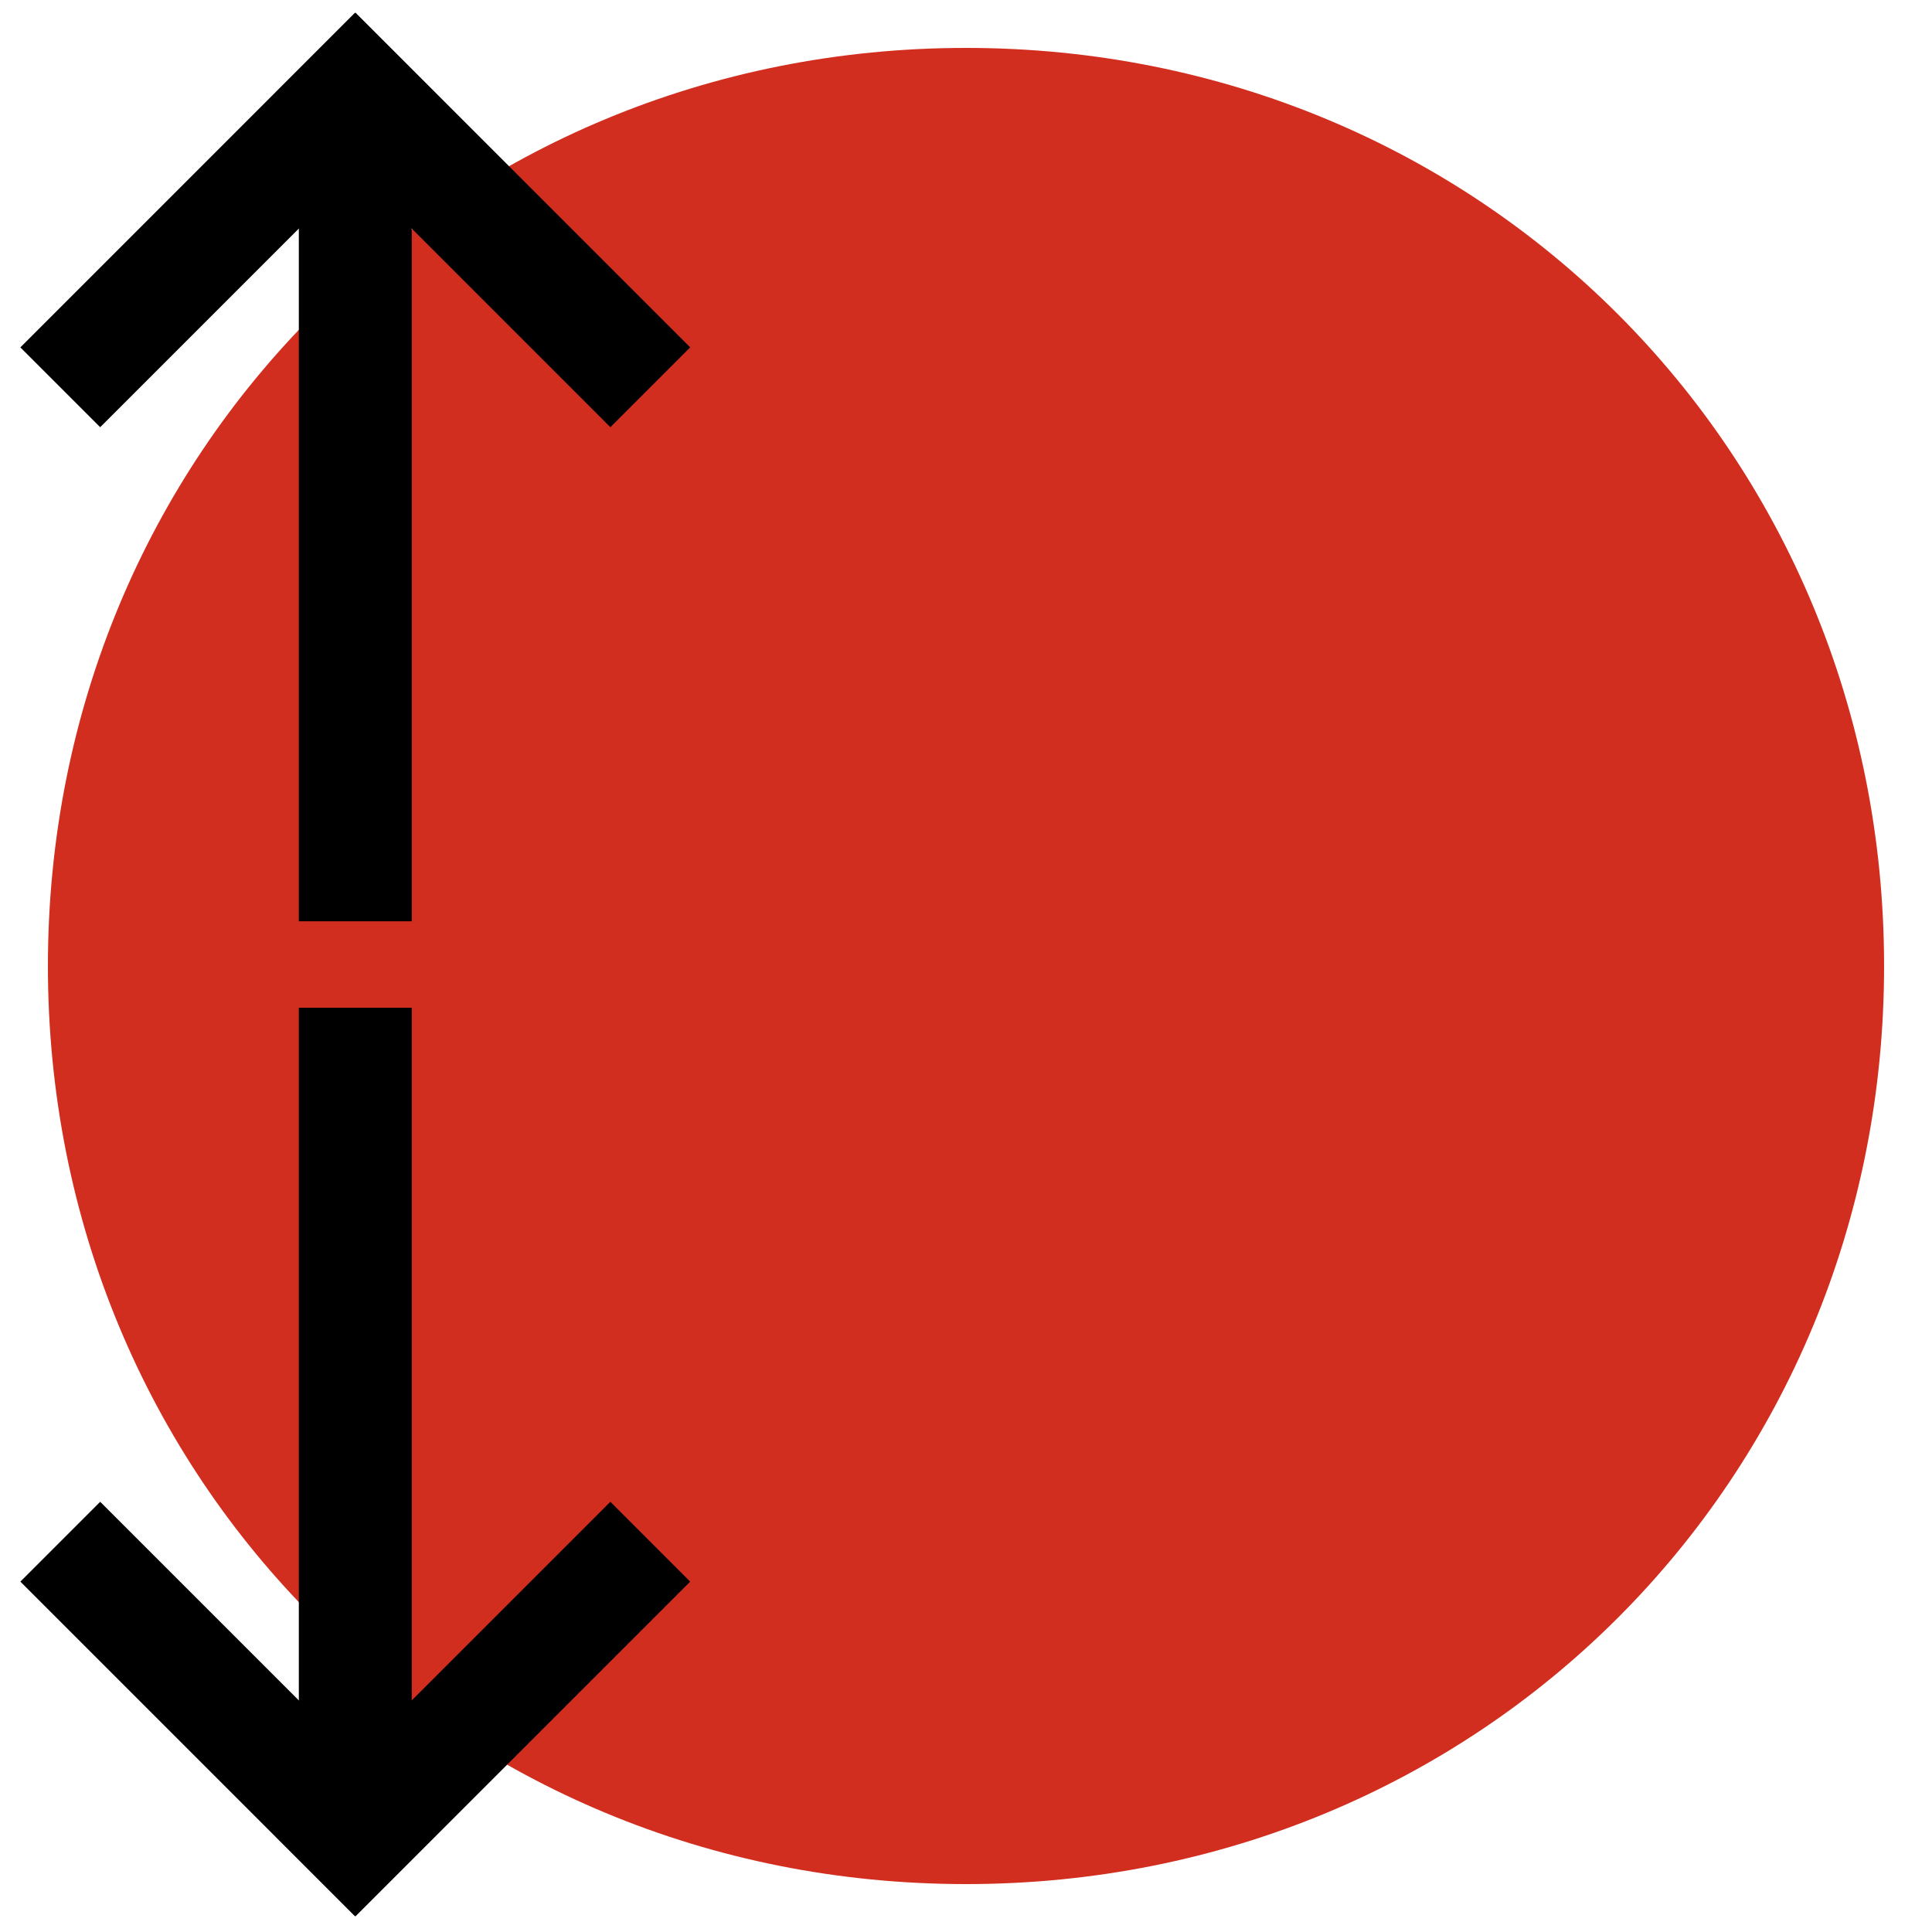
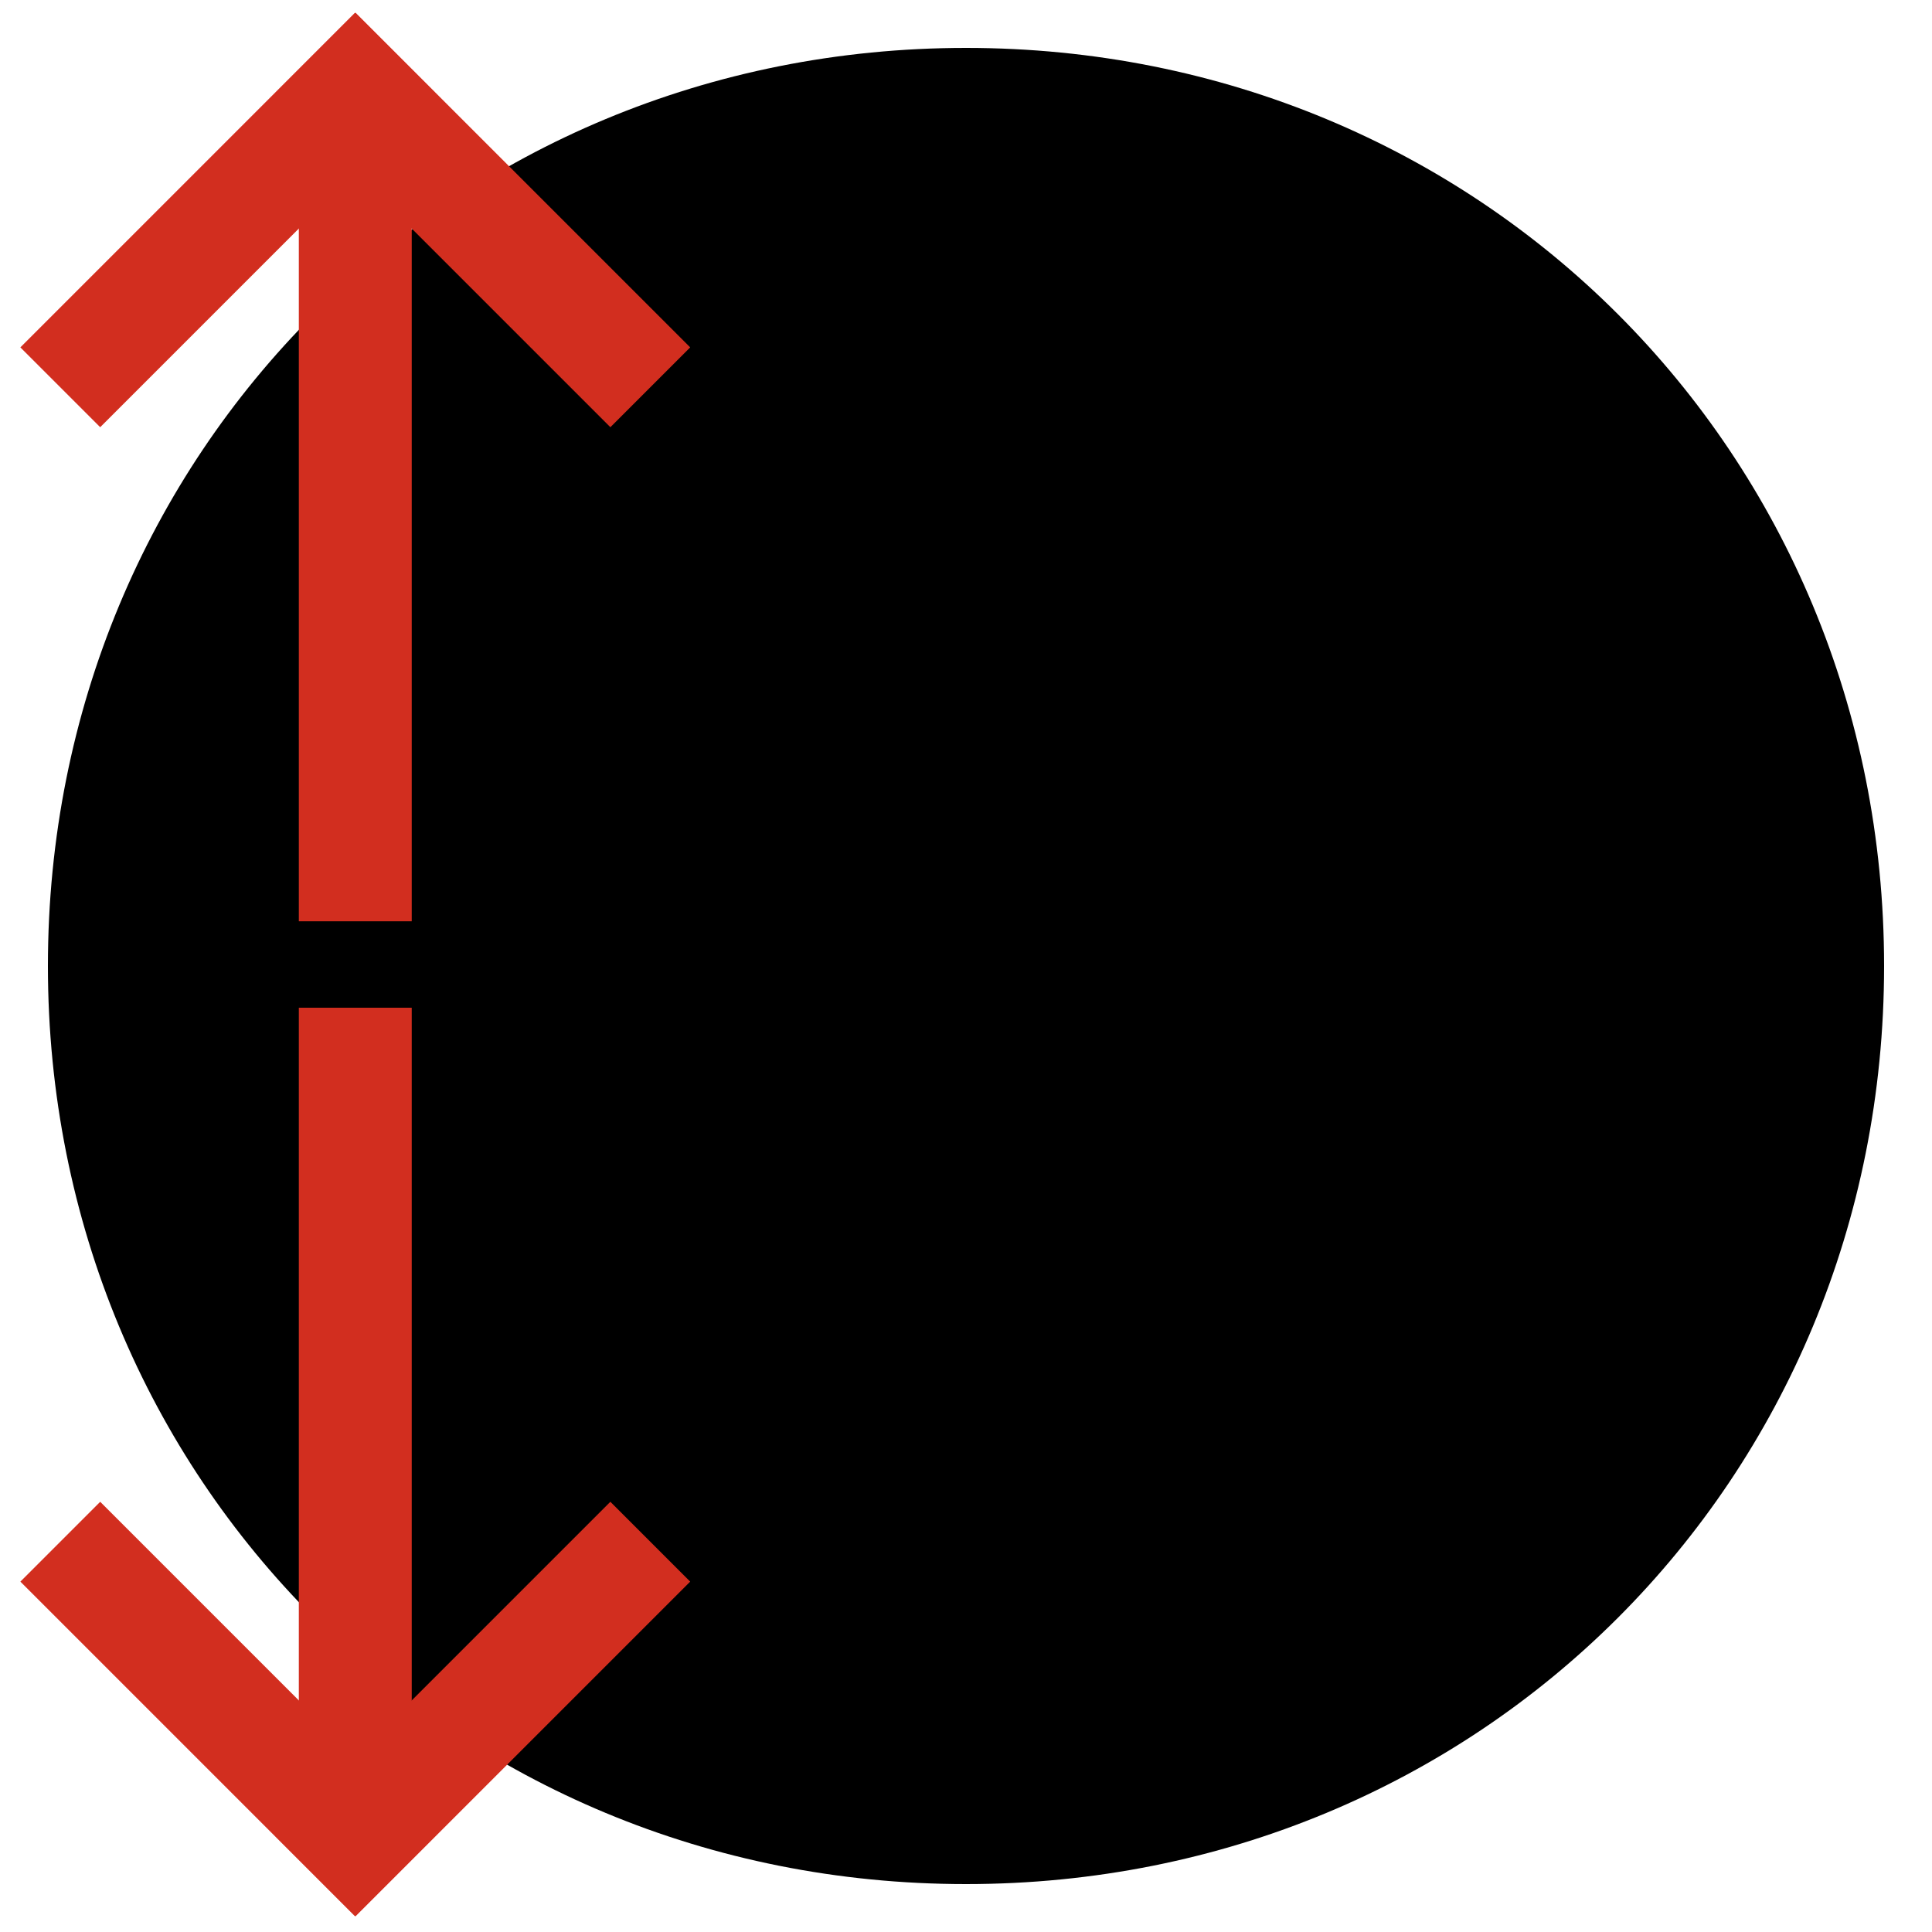
<svg xmlns="http://www.w3.org/2000/svg" version="1.1" width="400" height="400">
-   <path fill="#d22e1f" d="M 200,390.08 C 306.445,390.08 390.08,306.445 390.08,200 390.08,93.555 306.445,9.92 200,9.92 93.555,9.92 9.92,93.555 9.92,200 9.92,306.445 93.555,390.08 200,390.08 Z" />
-   <g transform="matrix(1,0,0,-1,0,623.3787)">
+   <path d="M 200,390.08 C 306.445,390.08 390.08,306.445 390.08,200 390.08,93.555 306.445,9.92 200,9.92 93.555,9.92 9.92,93.555 9.92,200 9.92,306.445 93.555,390.08 200,390.08 Z" />
+   <g fill="#d22e1f" transform="matrix(1,0,0,-1,0,623.3787)">
    <rect x="-414.742" y="61.87" height="23.375" width="176.26" transform="rotate(-90)" />
    <rect x="212.31" y="108.203" height="23.375" width="97.981" transform="rotate(45)" />
    <rect x="108.284" y="212.229" height="23.375" width="97.981" transform="matrix(-0.7071068,0.7071068,0.7071068,0.7071068,0,0)" />
  </g>
-   <g transform="translate(0,-224)">
+   <g fill="#d22e1f" transform="translate(0,-224)">
    <rect x="-414.742" y="61.87" height="23.375" width="176.26" transform="rotate(-90)" />
    <rect x="212.31" y="108.203" height="23.375" width="97.981" transform="rotate(45)" />
    <rect x="108.284" y="212.229" height="23.375" width="97.981" transform="matrix(-0.7071068,0.7071068,0.7071068,0.7071068,0,0)" />
  </g>
</svg>
